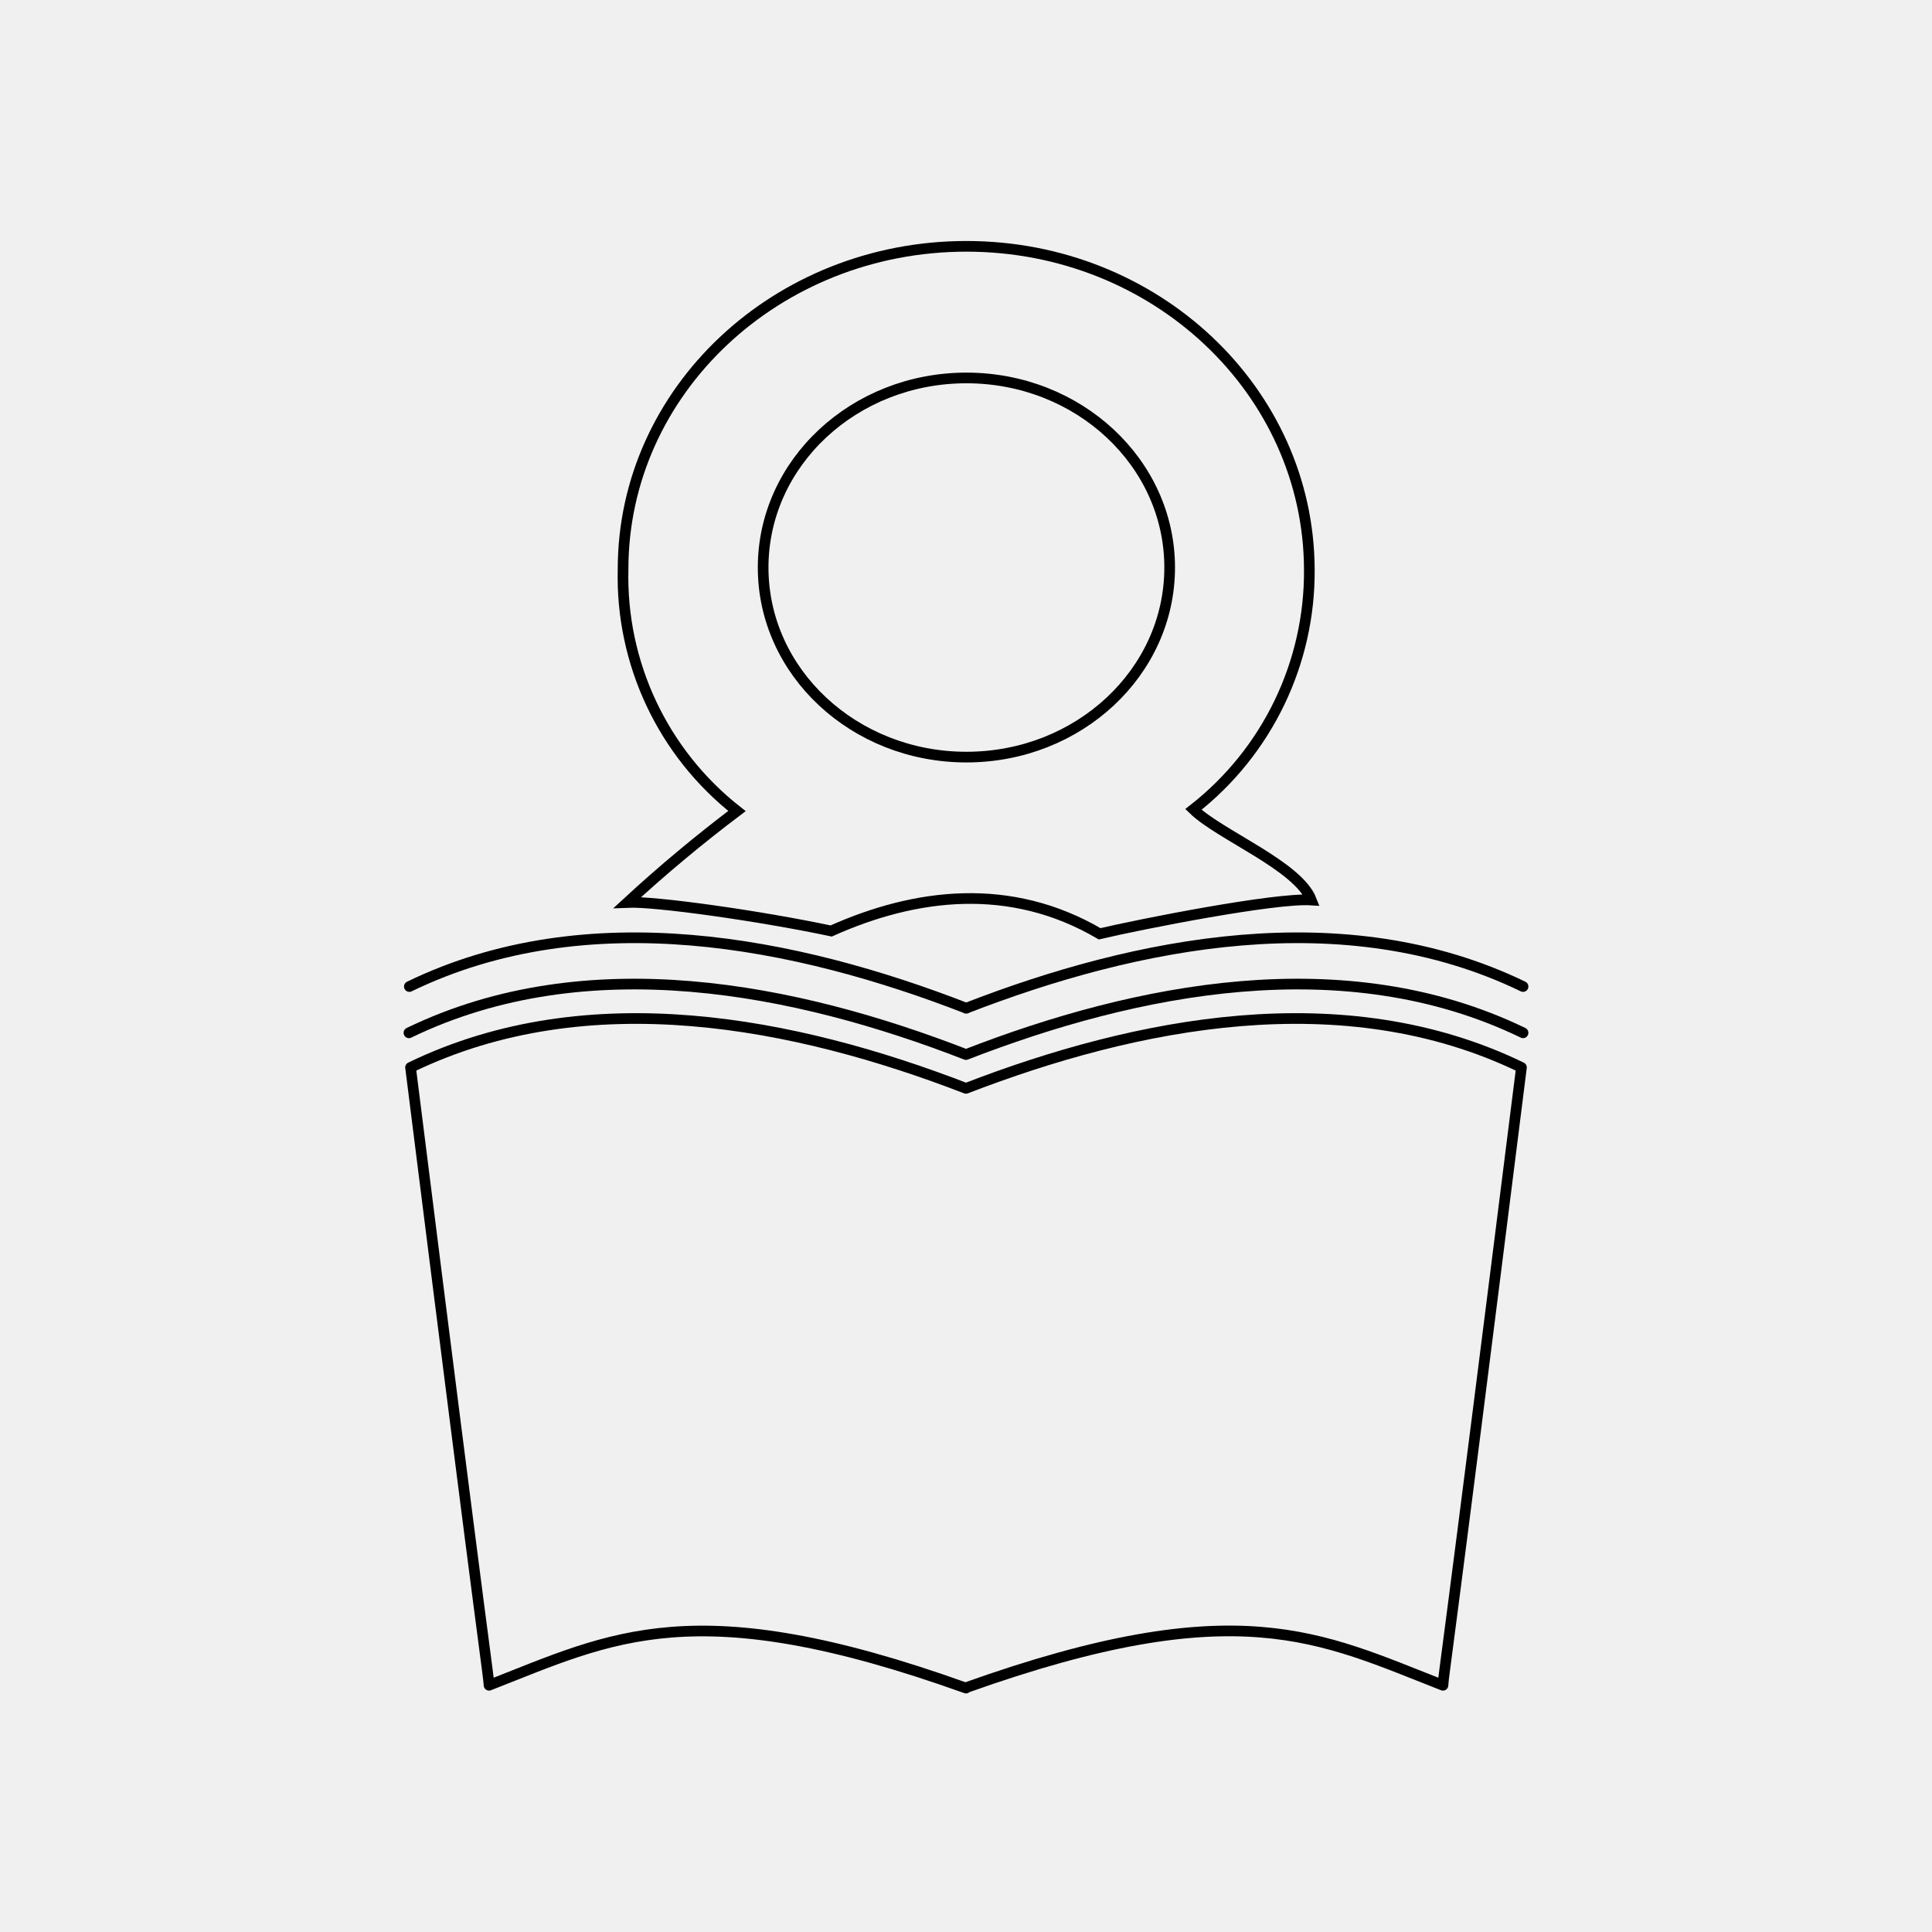
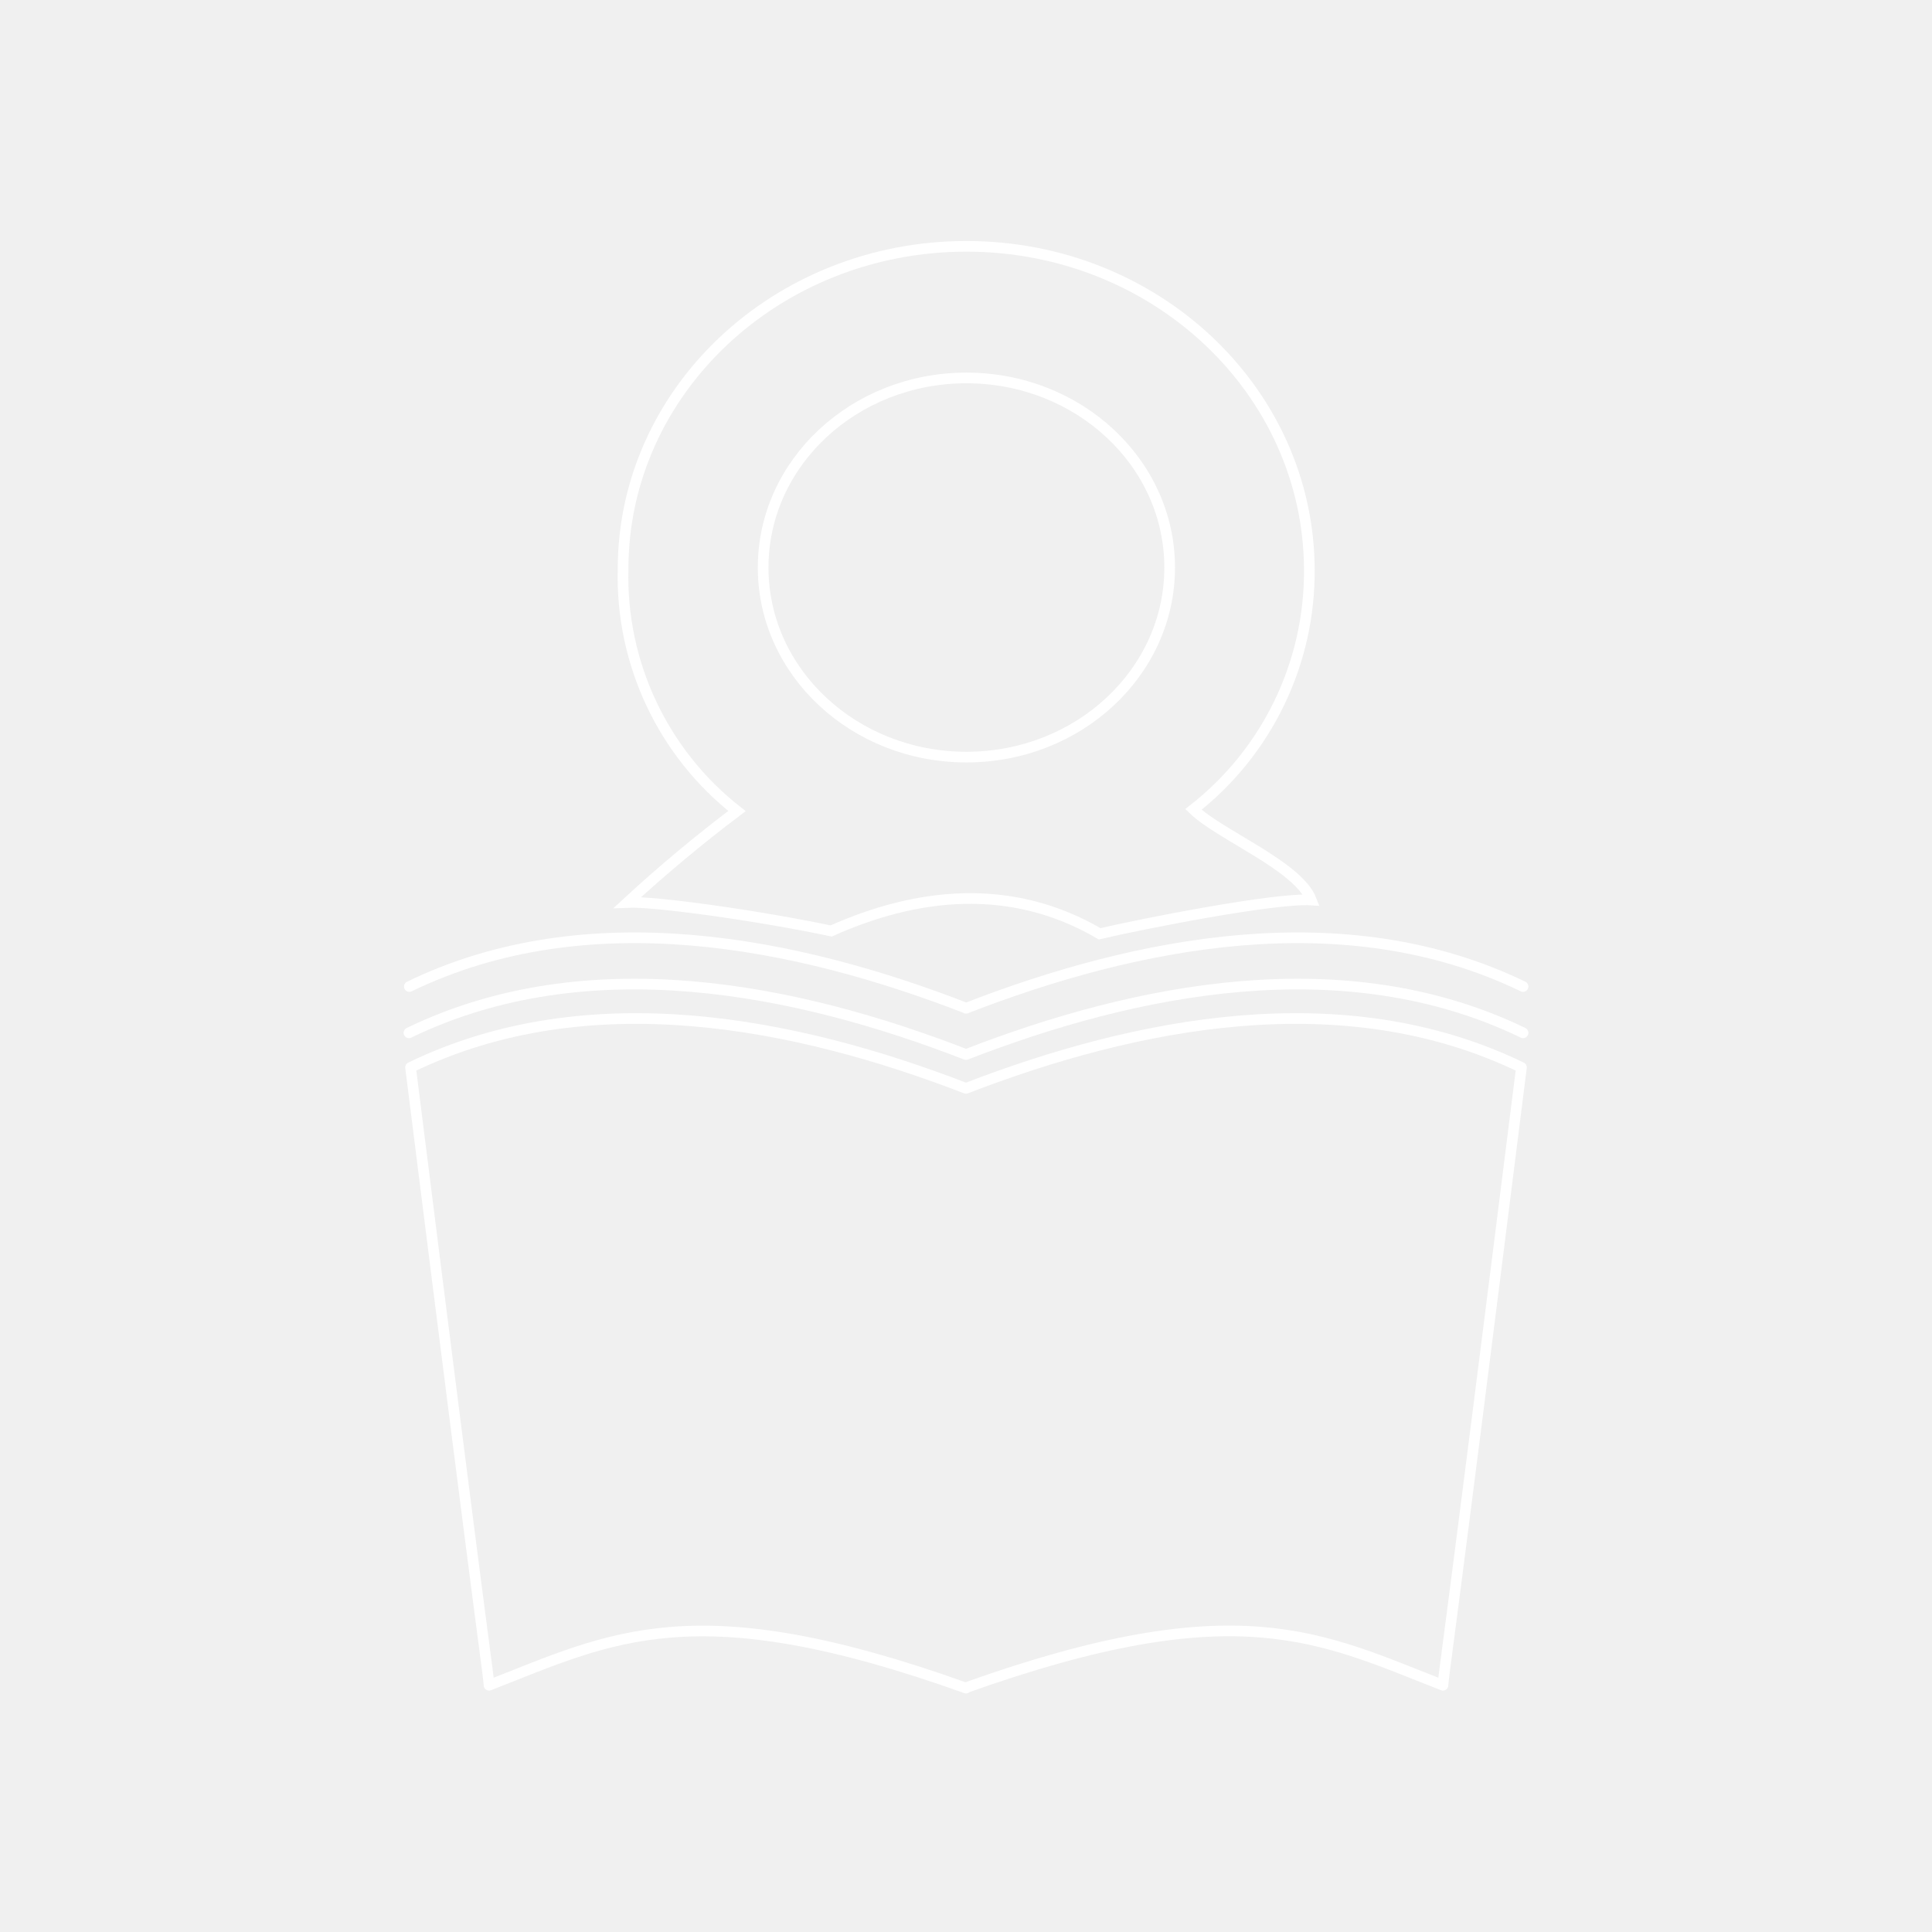
<svg xmlns="http://www.w3.org/2000/svg" xml:space="preserve" width="48" height="48">
-   <g fill="none">
-     <path d="M37.84 25.66c-4.44-2.15-9.62-1.1-13.84.54m-13.84-.54c4.44-2.15 9.62-1.1 13.84.54" style="fill:#23727b;fill-opacity:0;stroke:#000;stroke-width:.265;stroke-linecap:round;stroke-linejoin:round;stroke-dasharray:none;stroke-opacity:1" />
-     <path d="M37.84 25.66c-4.44-2.15-9.62-1.1-13.84.54m-13.83-.54c4.43-2.15 9.62-1.1 13.84.54" style="fill:#23727b;fill-opacity:0;stroke:#000;stroke-width:.265;stroke-linecap:round;stroke-linejoin:round;stroke-dasharray:none;stroke-opacity:1" transform="translate(0 -1.15)" />
-     <ellipse cx="24.01" cy="14.1" rx="5.05" ry="4.71" style="fill:#23727b;fill-opacity:0;stroke:#000;stroke-width:.265;stroke-dasharray:none;stroke-opacity:1" />
-     <path d="M32.53 14.14a7.5 7.5 0 0 1-2.88 5.97c.66.64 2.6 1.4 2.93 2.25-.9-.06-4.24.6-5.26.84-2.22-1.3-4.57-1.01-6.67-.07-1.8-.38-4.37-.74-5.06-.71a36 36 0 0 1 2.72-2.27 7.4 7.4 0 0 1-2.83-6.01c0-4.43 3.82-8.02 8.53-8.02s8.5 3.6 8.52 8.02z" style="fill:#23727b;fill-opacity:0;stroke:#000;stroke-width:.265;stroke-dasharray:none" />
-     <path d="M24 41.93c6.75-2.41 8.8-1.25 11.85-.06.03-.4.02.02 1.95-15.35-4.43-2.15-9.58-1.11-13.8.52m0 14.9c-6.75-2.42-8.8-1.26-11.85-.07-.03-.4-.02.02-1.95-15.35 4.43-2.15 9.58-1.11 13.8.52" style="fill:#23727b;fill-opacity:0;stroke:#000;stroke-width:.265;stroke-linecap:round;stroke-linejoin:round;stroke-dasharray:none;stroke-opacity:1" />
+   <g fill="none" style="stroke:#fff;stroke-opacity:1">
+     <path d="M37.84 25.66c-4.44-2.15-9.62-1.1-13.84.54m-13.84-.54c4.44-2.15 9.62-1.1 13.84.54" style="fill:#23727b;fill-opacity:0;stroke:#fff;stroke-width:.265;stroke-linecap:round;stroke-linejoin:round;stroke-dasharray:none;stroke-opacity:1" />
+     <path d="M37.84 25.66c-4.44-2.15-9.62-1.1-13.84.54m-13.83-.54c4.43-2.15 9.62-1.1 13.84.54" style="fill:#23727b;fill-opacity:0;stroke:#fff;stroke-width:.265;stroke-linecap:round;stroke-linejoin:round;stroke-dasharray:none;stroke-opacity:1" transform="translate(0 -1.15)" />
+     <ellipse cx="24.01" cy="14.1" rx="5.05" ry="4.71" style="fill:#23727b;fill-opacity:0;stroke:#fff;stroke-width:.265;stroke-dasharray:none;stroke-opacity:1" />
+     <path d="M32.53 14.14a7.5 7.5 0 0 1-2.88 5.97c.66.64 2.6 1.4 2.93 2.25-.9-.06-4.24.6-5.26.84-2.22-1.3-4.57-1.01-6.67-.07-1.8-.38-4.37-.74-5.06-.71a36 36 0 0 1 2.72-2.27 7.4 7.4 0 0 1-2.83-6.01c0-4.43 3.82-8.02 8.53-8.02s8.5 3.6 8.52 8.02z" style="fill:#23727b;fill-opacity:0;stroke:#fff;stroke-width:.265;stroke-dasharray:none;stroke-opacity:1" />
+     <path d="M24 41.93c6.75-2.41 8.8-1.25 11.85-.06.03-.4.02.02 1.95-15.35-4.43-2.15-9.58-1.11-13.8.52m0 14.9c-6.75-2.42-8.8-1.26-11.85-.07-.03-.4-.02.02-1.95-15.35 4.43-2.15 9.58-1.11 13.8.52" style="fill:#23727b;fill-opacity:0;stroke:#fff;stroke-width:.265;stroke-linecap:round;stroke-linejoin:round;stroke-dasharray:none;stroke-opacity:1" />
  </g>
</svg>
